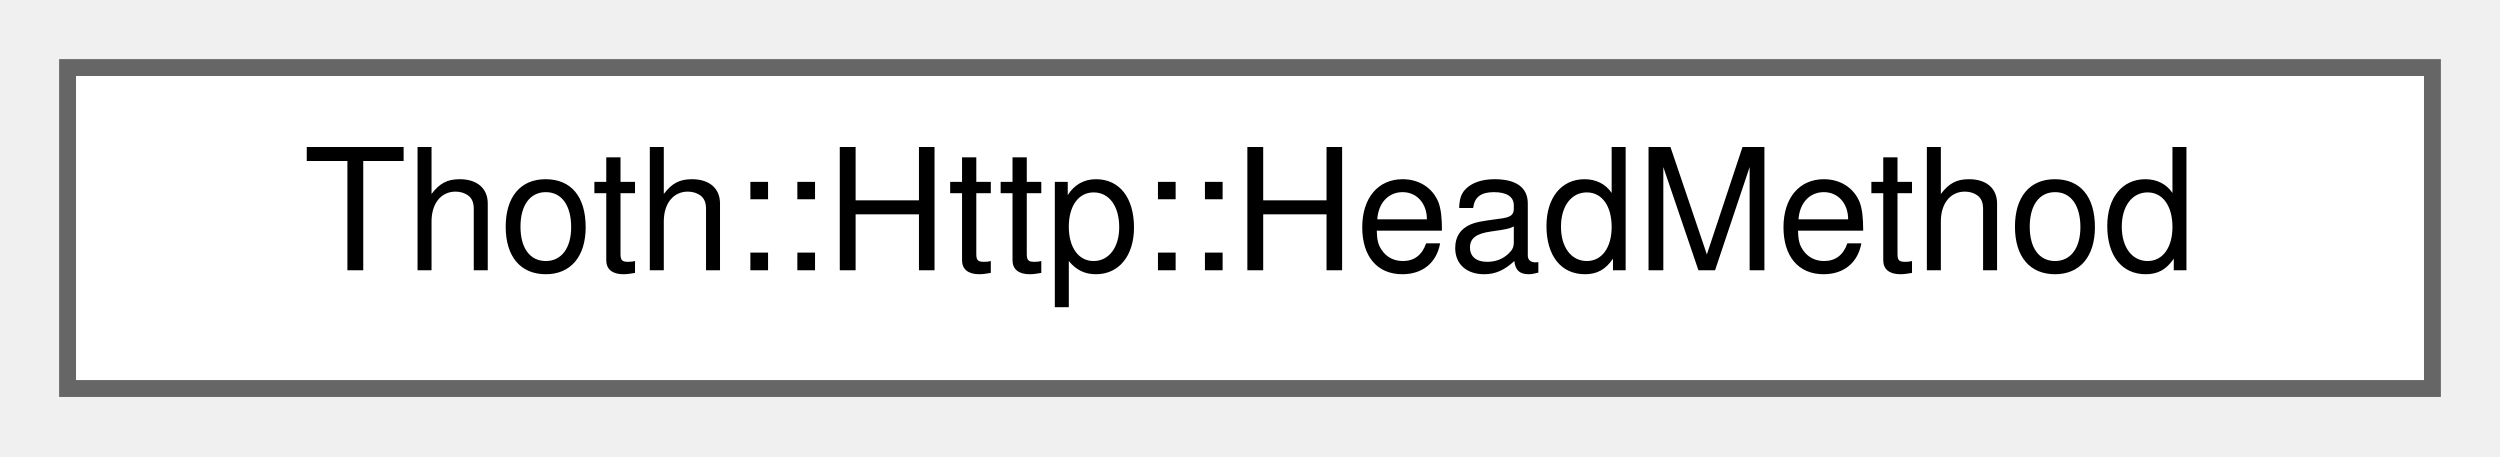
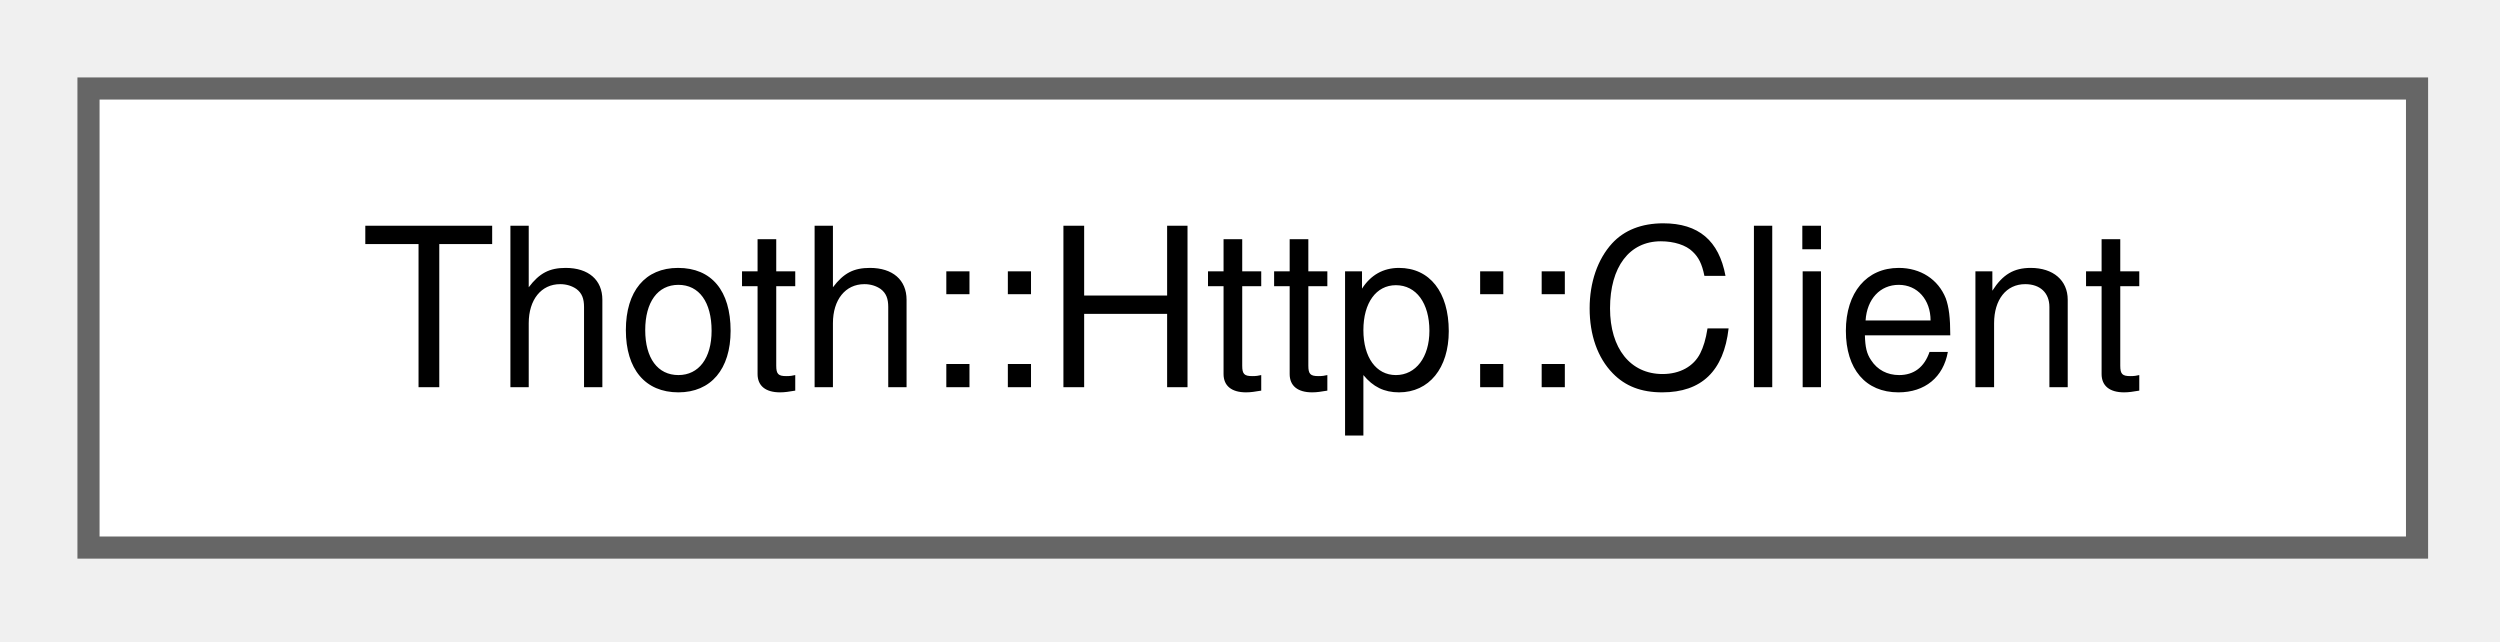
- <svg xmlns="http://www.w3.org/2000/svg" xmlns:xlink="http://www.w3.org/1999/xlink" width="148pt" height="27pt" viewBox="0.00 0.00 148.00 27.00">
-   <g id="graph0" class="graph" transform="scale(1 1) rotate(0) translate(4 23)">
+ <svg xmlns="http://www.w3.org/2000/svg" xmlns:xlink="http://www.w3.org/1999/xlink" width="113pt" height="29pt" viewBox="0.00 0.00 113.00 29.00">
+   <g id="graph0" class="graph" transform="scale(1 1) rotate(0) translate(4 24.75)">
    <g id="Node000000" class="node">
      <g id="a_Node000000">
-         <a xlink:href="struct_thoth_1_1_http_1_1_head_method.html" target="_top" xlink:title=" ">
-           <polygon fill="white" stroke="#666666" points="140,-19 0,-19 0,0 140,0 140,-19" />
-           <text text-anchor="middle" x="70" y="-7" font-family="Helvetica,sans-Serif" font-size="10.00">Thoth::Http::HeadMethod</text>
+         <a xlink:href="struct_thoth_1_1_http_1_1_client.html" target="_top" xlink:title="Class that transforms requests with a given method AndParse their responses, monad friendly.">
+           <polygon fill="white" stroke="#666666" points="105.25,-20.75 0,-20.75 0,0 105.25,0 105.25,-20.75" />
+           <text xml:space="preserve" text-anchor="middle" x="52.62" y="-7.25" font-family="Helvetica,sans-Serif" font-size="10.00">Thoth::Http::Client</text>
        </a>
      </g>
    </g>
  </g>
</svg>
